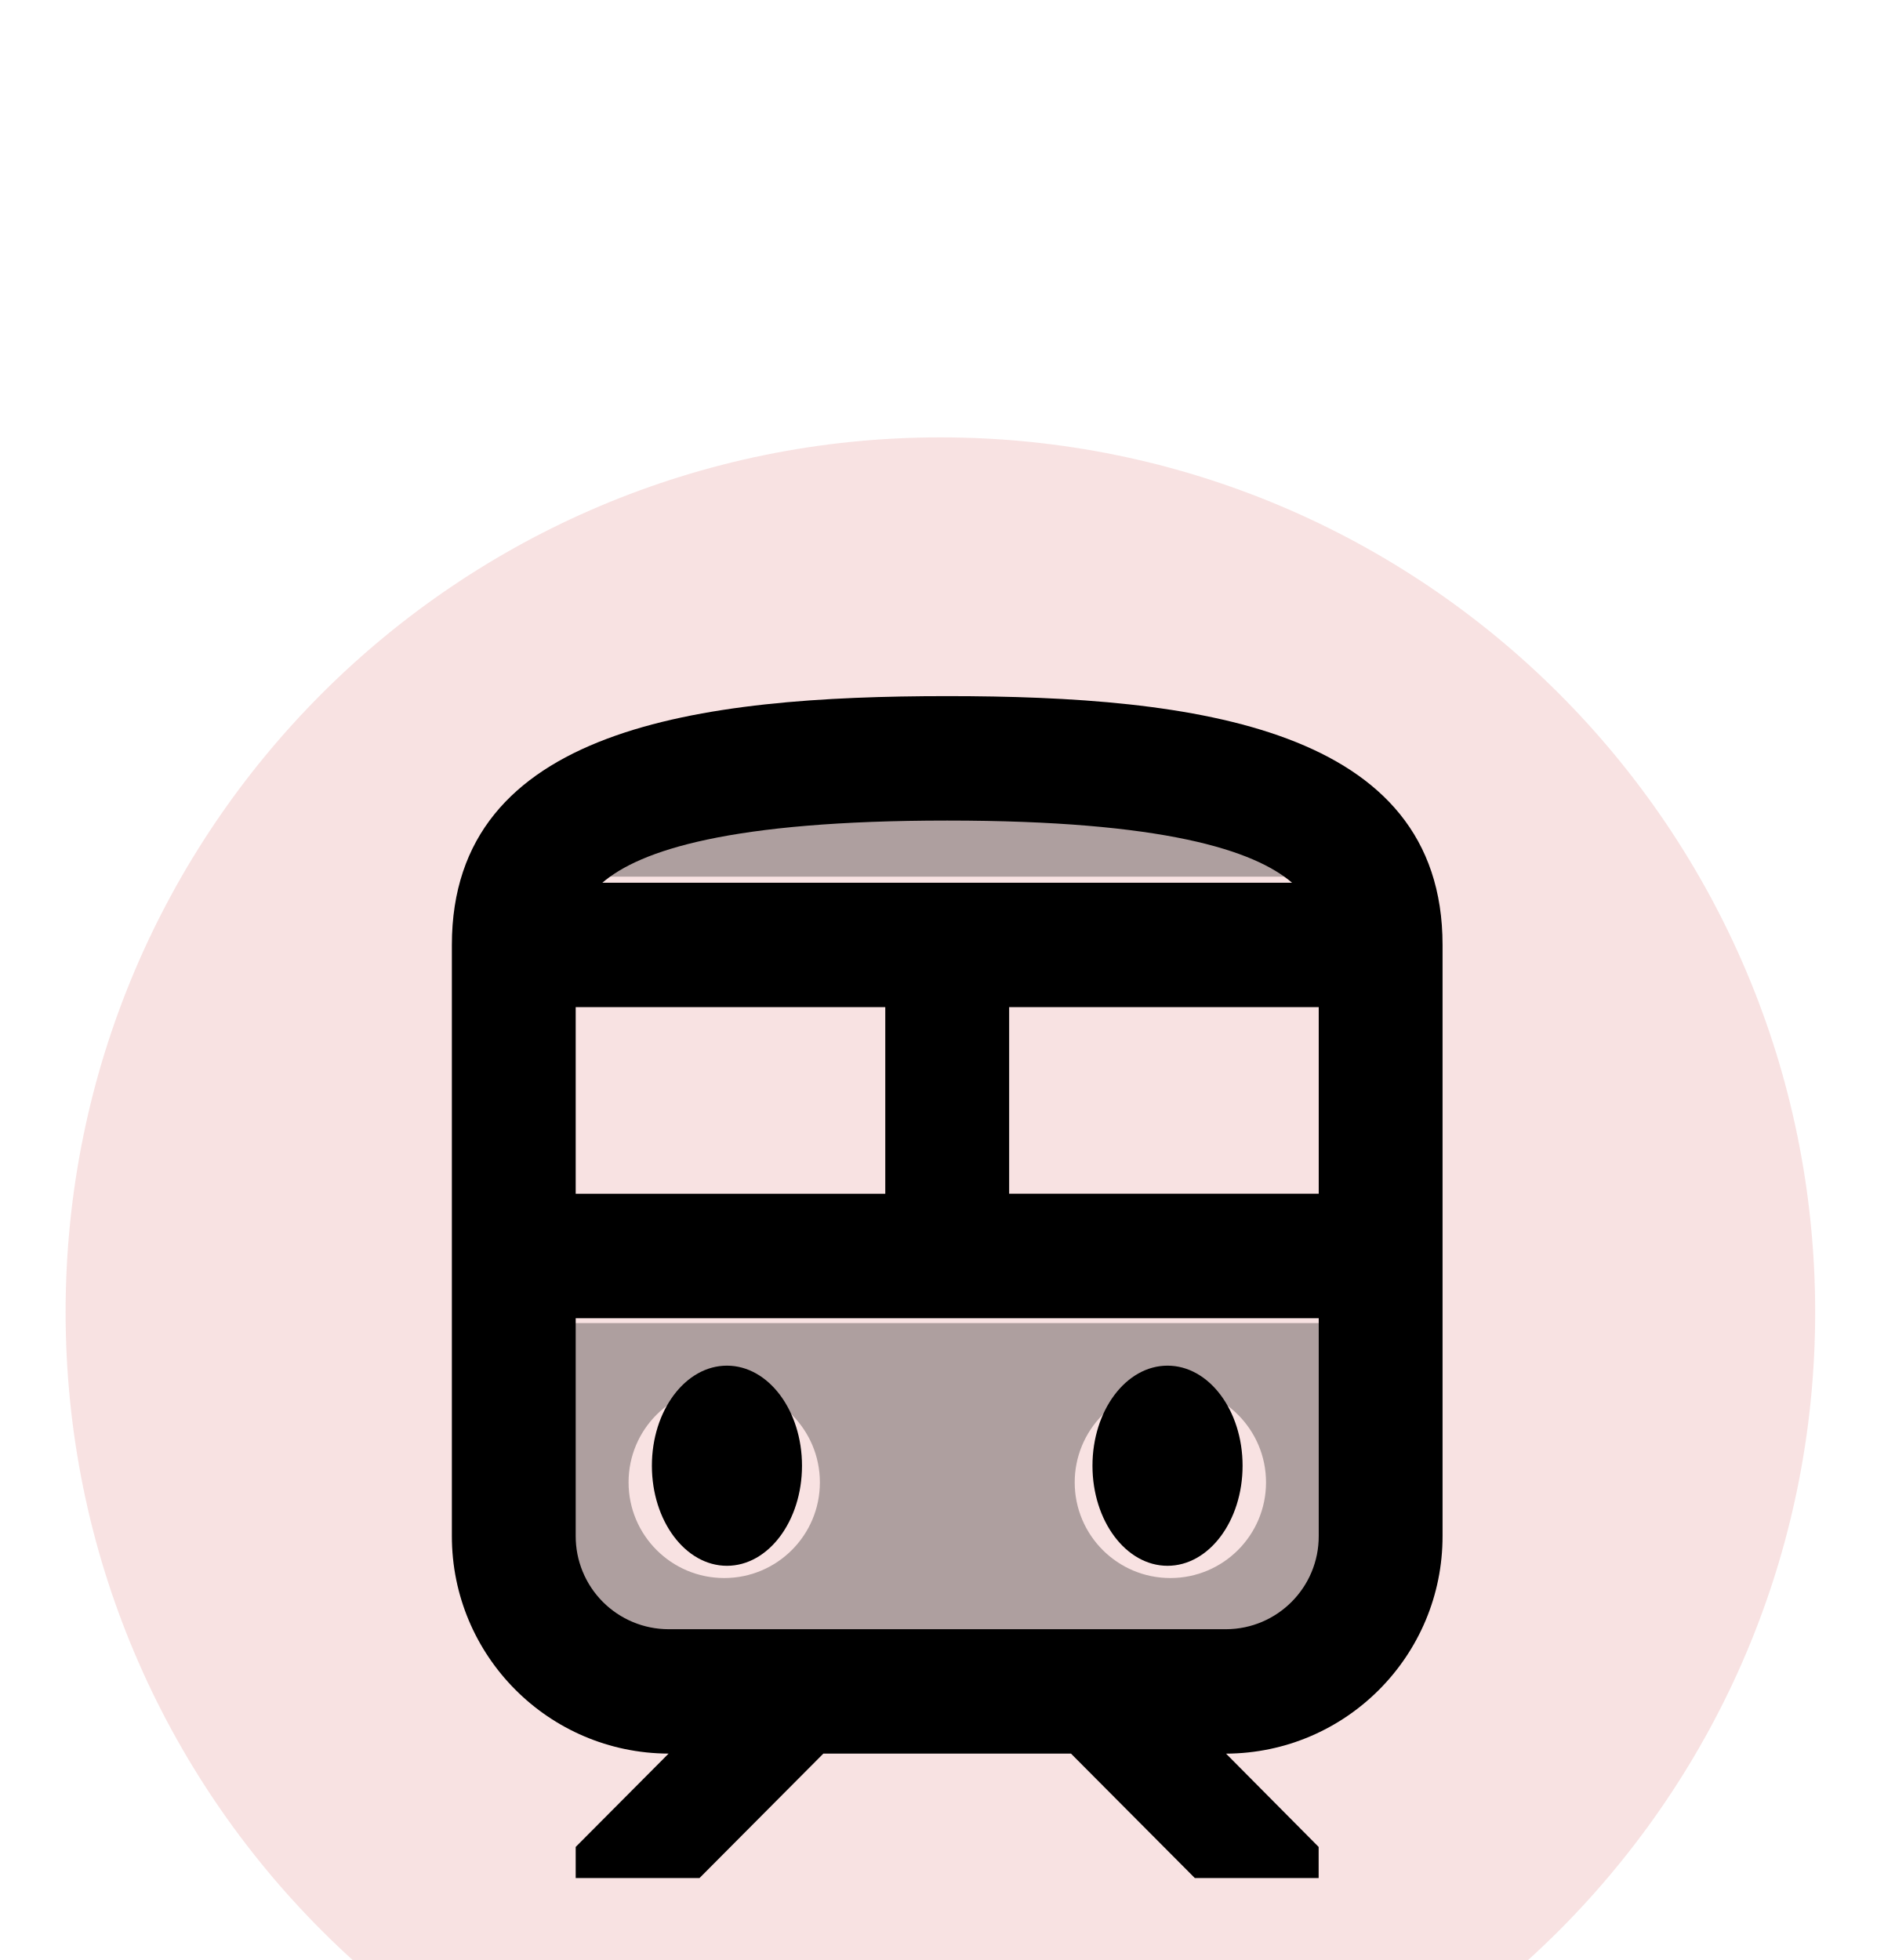
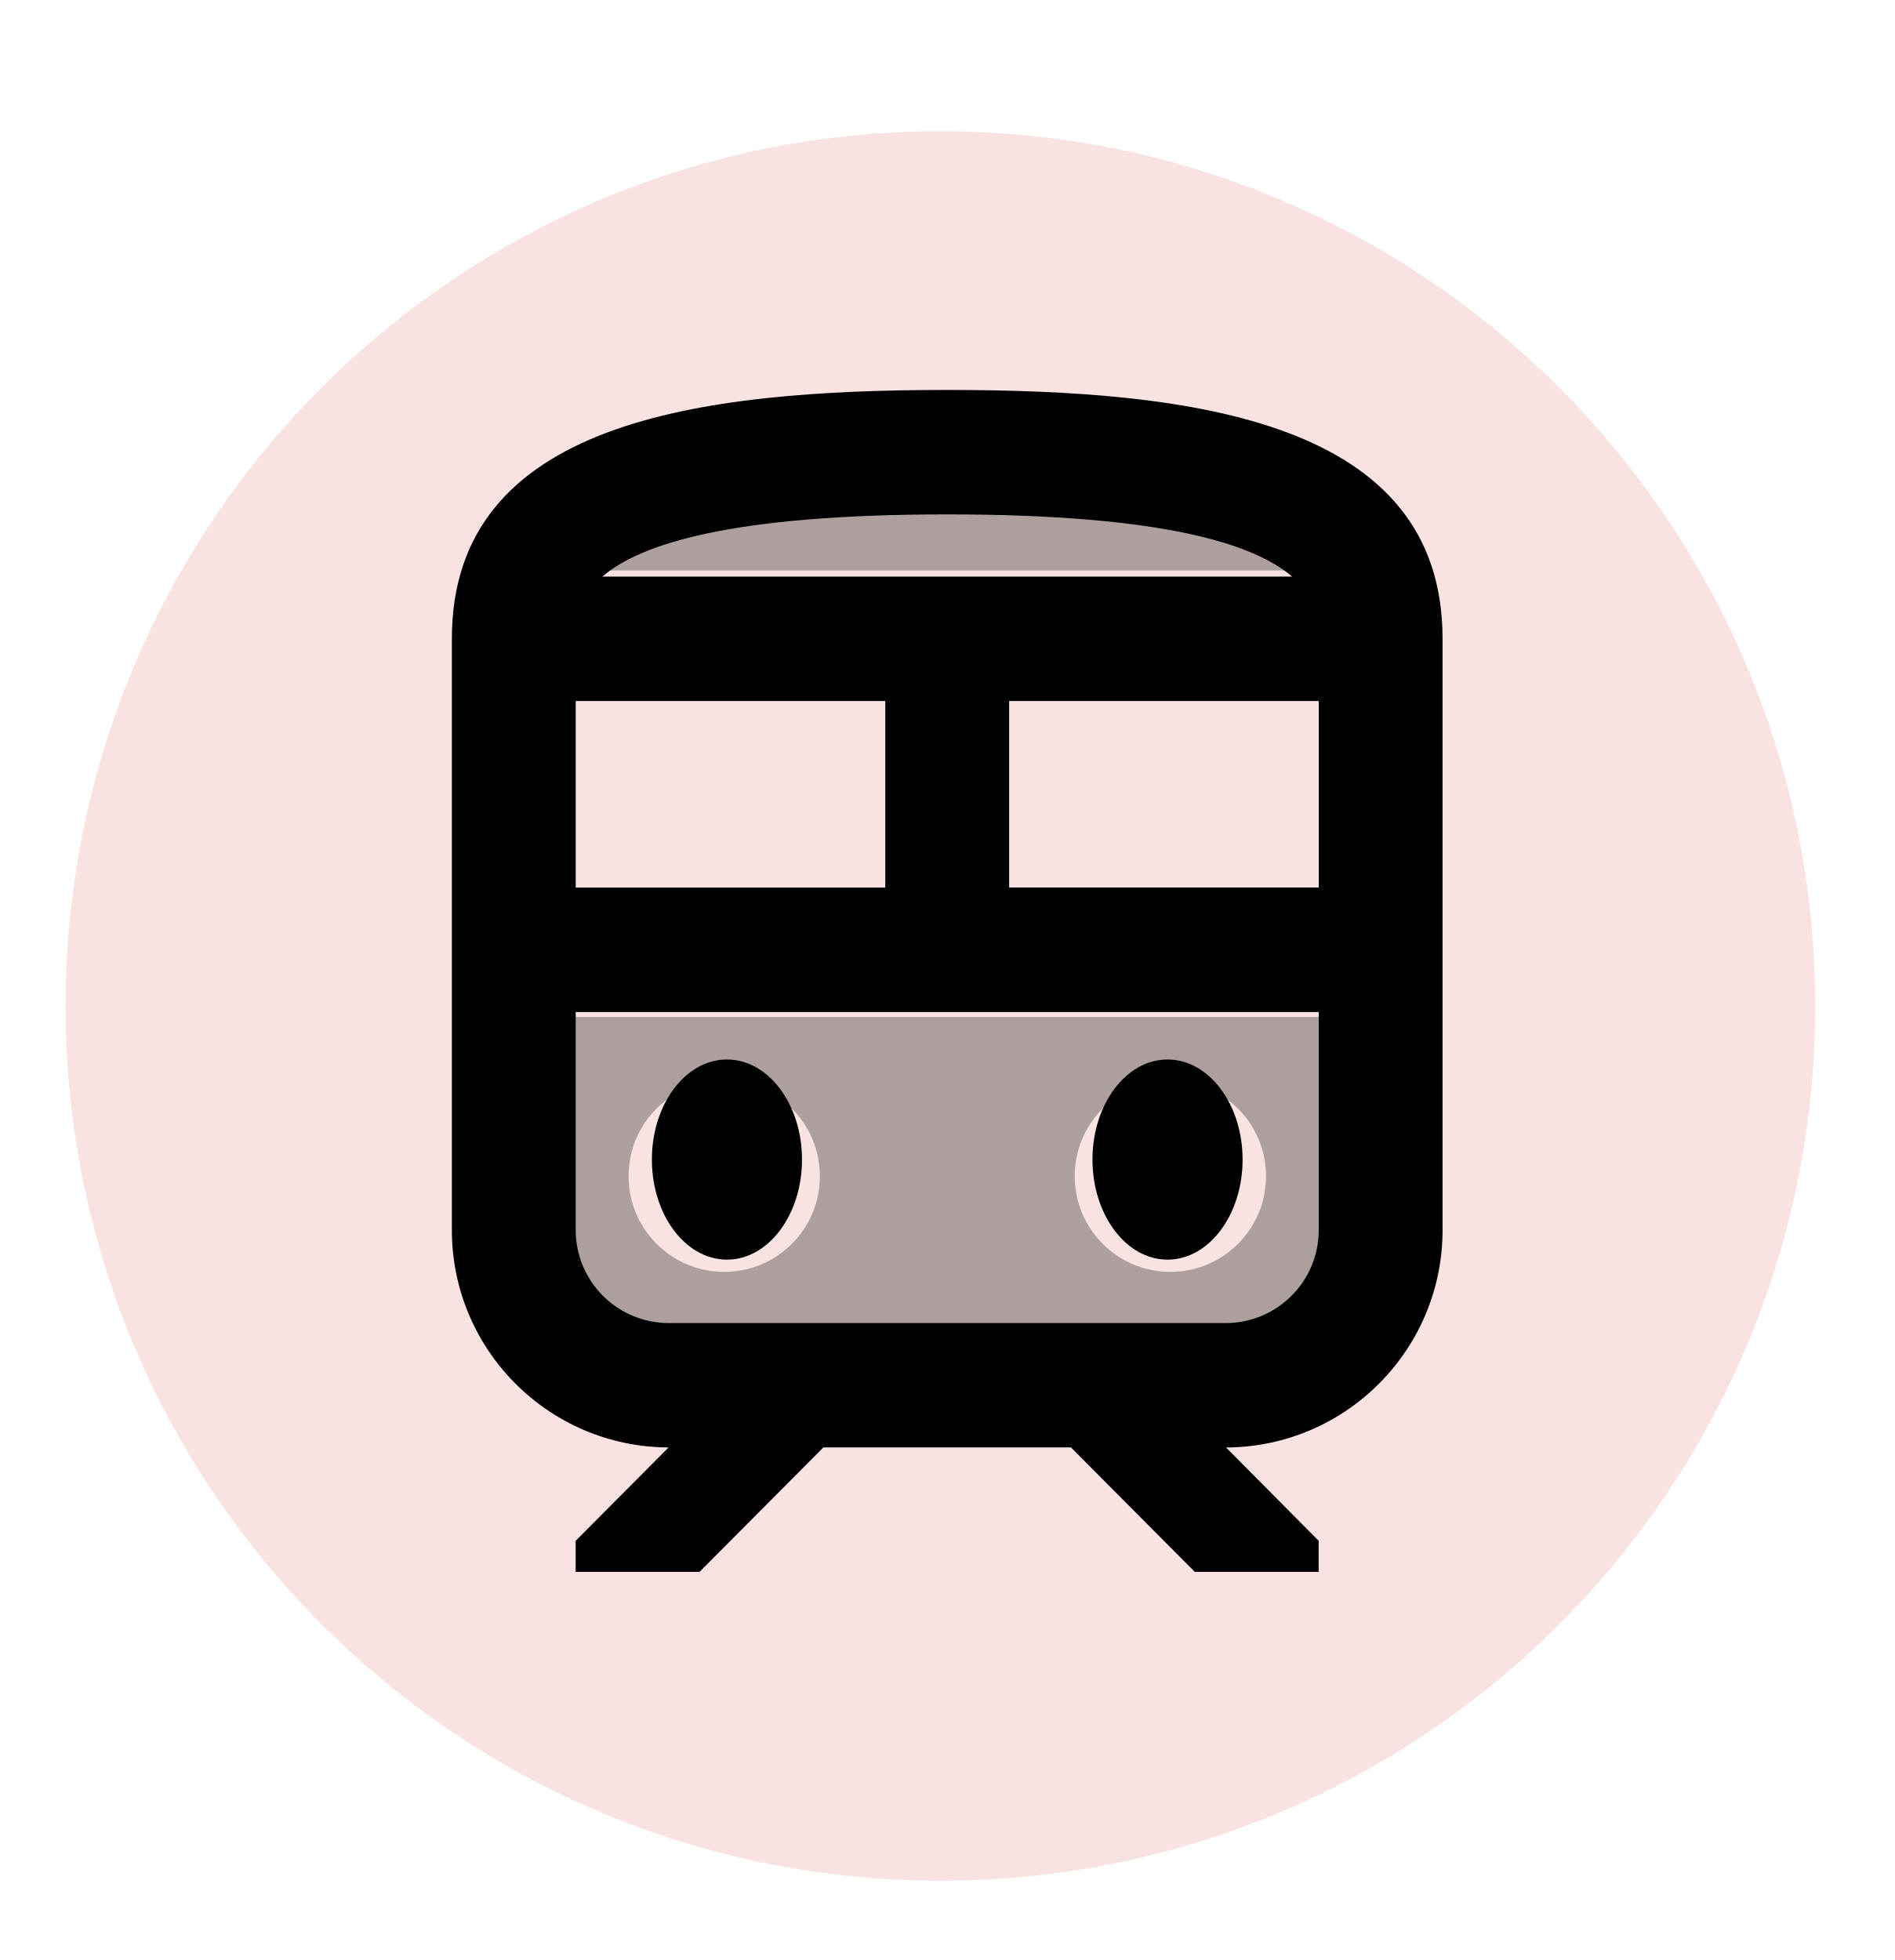
- <svg xmlns="http://www.w3.org/2000/svg" width="43.313" height="44.813" viewBox="0 -10 43.313 44.813">
+ <svg xmlns="http://www.w3.org/2000/svg" width="43.313" height="44.813" viewBox="0 -3 43.313 44.813">
  <defs>
    <filter id="a" x="0" y="1.5" width="43.313" height="43.313" filterUnits="userSpaceOnUse">
      <feOffset dy="3" input="SourceAlpha" />
      <feGaussianBlur stdDeviation="1.5" result="b" />
      <feFlood flood-opacity="0.424" />
      <feComposite operator="in" in2="b" />
      <feComposite in="SourceGraphic" />
    </filter>
  </defs>
  <g transform="translate(1.5)">
    <g transform="matrix(1, 0, 0, 1, -1.5, 0)" filter="url(#a)">
      <path d="M0,0H34.313V34.313H0Z" transform="translate(4.5 3)" fill="none" />
    </g>
    <circle cx="20" cy="20" r="20" fill="rgba(195,11,11,0.12)" />
    <path d="M14.747,4c-5.117,0-7.231.7-8.12,1.458H22.852C21.978,4.7,19.864,4,14.747,4ZM6,20.765a2.184,2.184,0,0,0,2.187,2.187h13.12a2.184,2.184,0,0,0,2.187-2.187v-5.1H6ZM19.849,17.12a2.187,2.187,0,1,1-2.187,2.187A2.184,2.184,0,0,1,19.849,17.12Zm-10.2,0a2.187,2.187,0,1,1-2.187,2.187A2.184,2.184,0,0,1,9.645,17.12Z" transform="translate(5.409 4.586)" opacity="0.3" style="isolation:isolate" />
    <ellipse cx="1.716" cy="2.288" rx="1.716" ry="2.288" transform="translate(13.404 21.224)" />
    <ellipse cx="1.716" cy="2.288" rx="1.716" ry="2.288" transform="translate(23.477 21.224)" />
    <path d="M15.325,2C9.662,2,4,2.711,4,7.689V21.2a4.972,4.972,0,0,0,4.955,4.978L6.831,28.312v.711H9.662l2.831-2.845h5.662l2.831,2.845h2.831v-.711L21.7,26.179A4.972,4.972,0,0,0,26.65,21.2V7.689C26.65,2.711,20.987,2,15.325,2Zm0,2.845c4.969,0,7.021.683,7.885,1.422H7.44C8.3,5.527,10.356,4.845,15.325,4.845ZM6.831,9.111h7.078v4.267H6.831ZM23.819,21.2A2.126,2.126,0,0,1,21.7,23.334H8.955A2.126,2.126,0,0,1,6.831,21.2V16.223H23.819Zm0-7.823H16.741V9.111h7.078Z" transform="translate(4.831 3.916)" />
  </g>
</svg>
